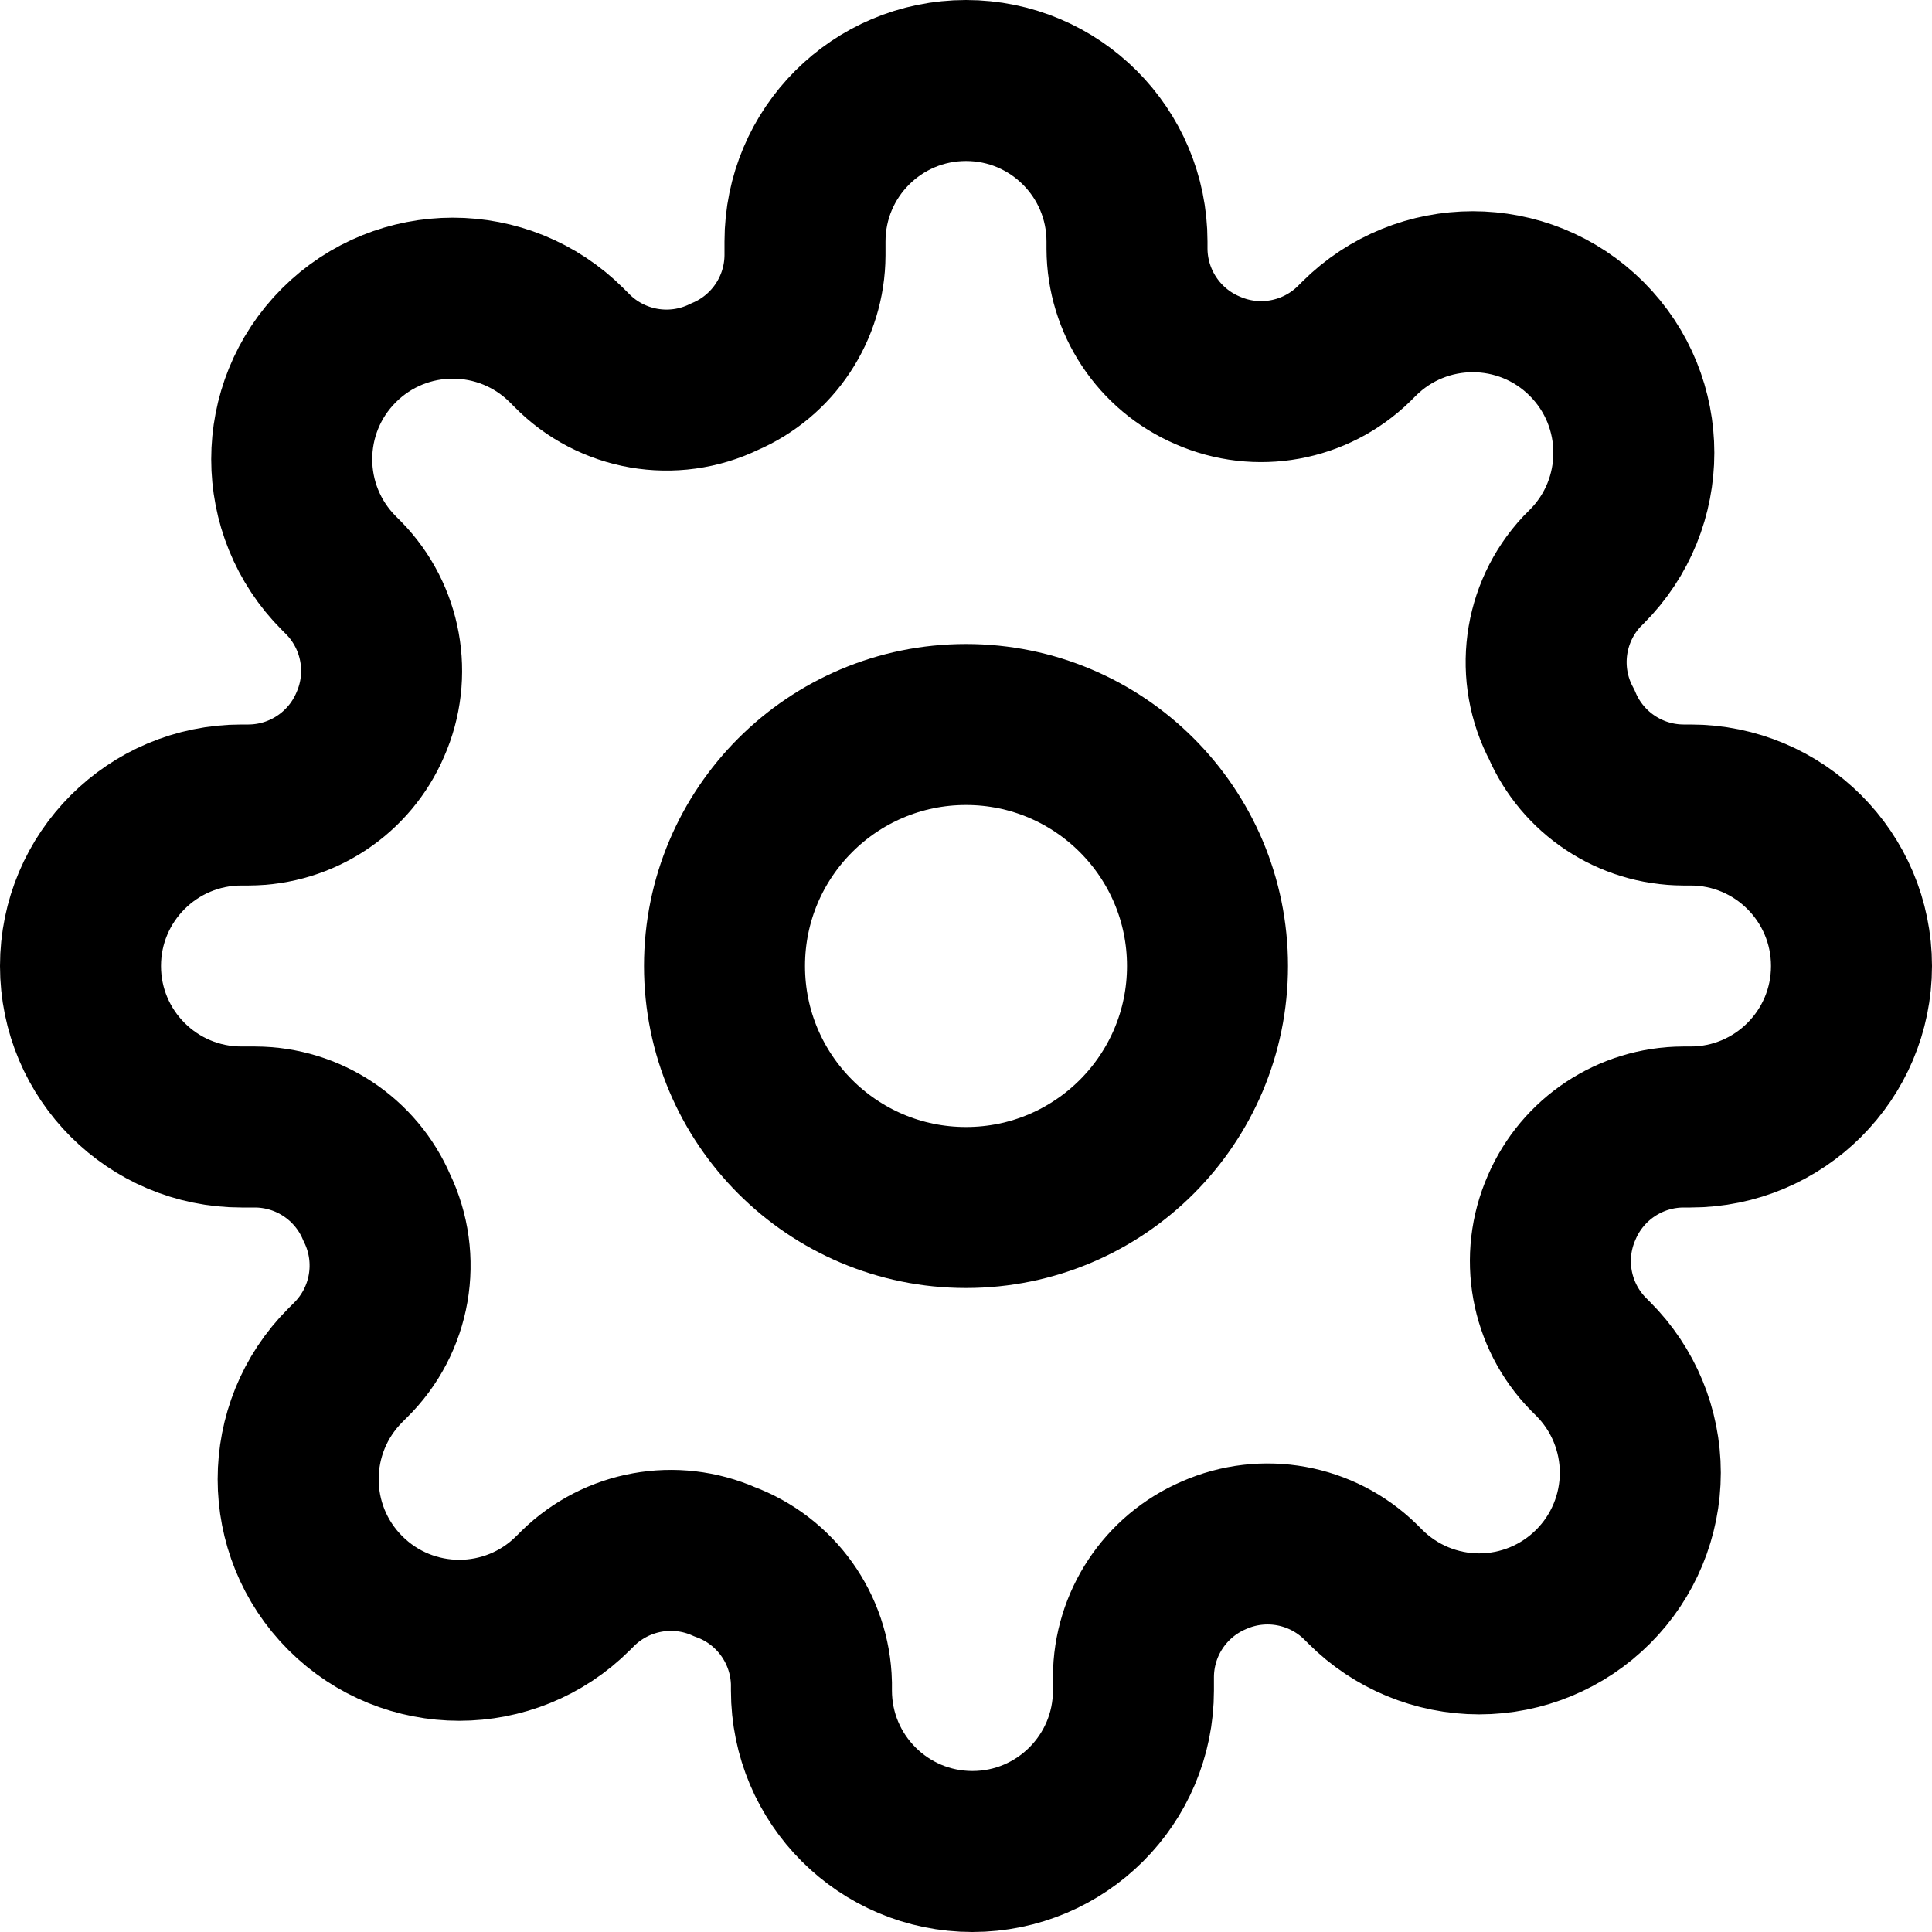
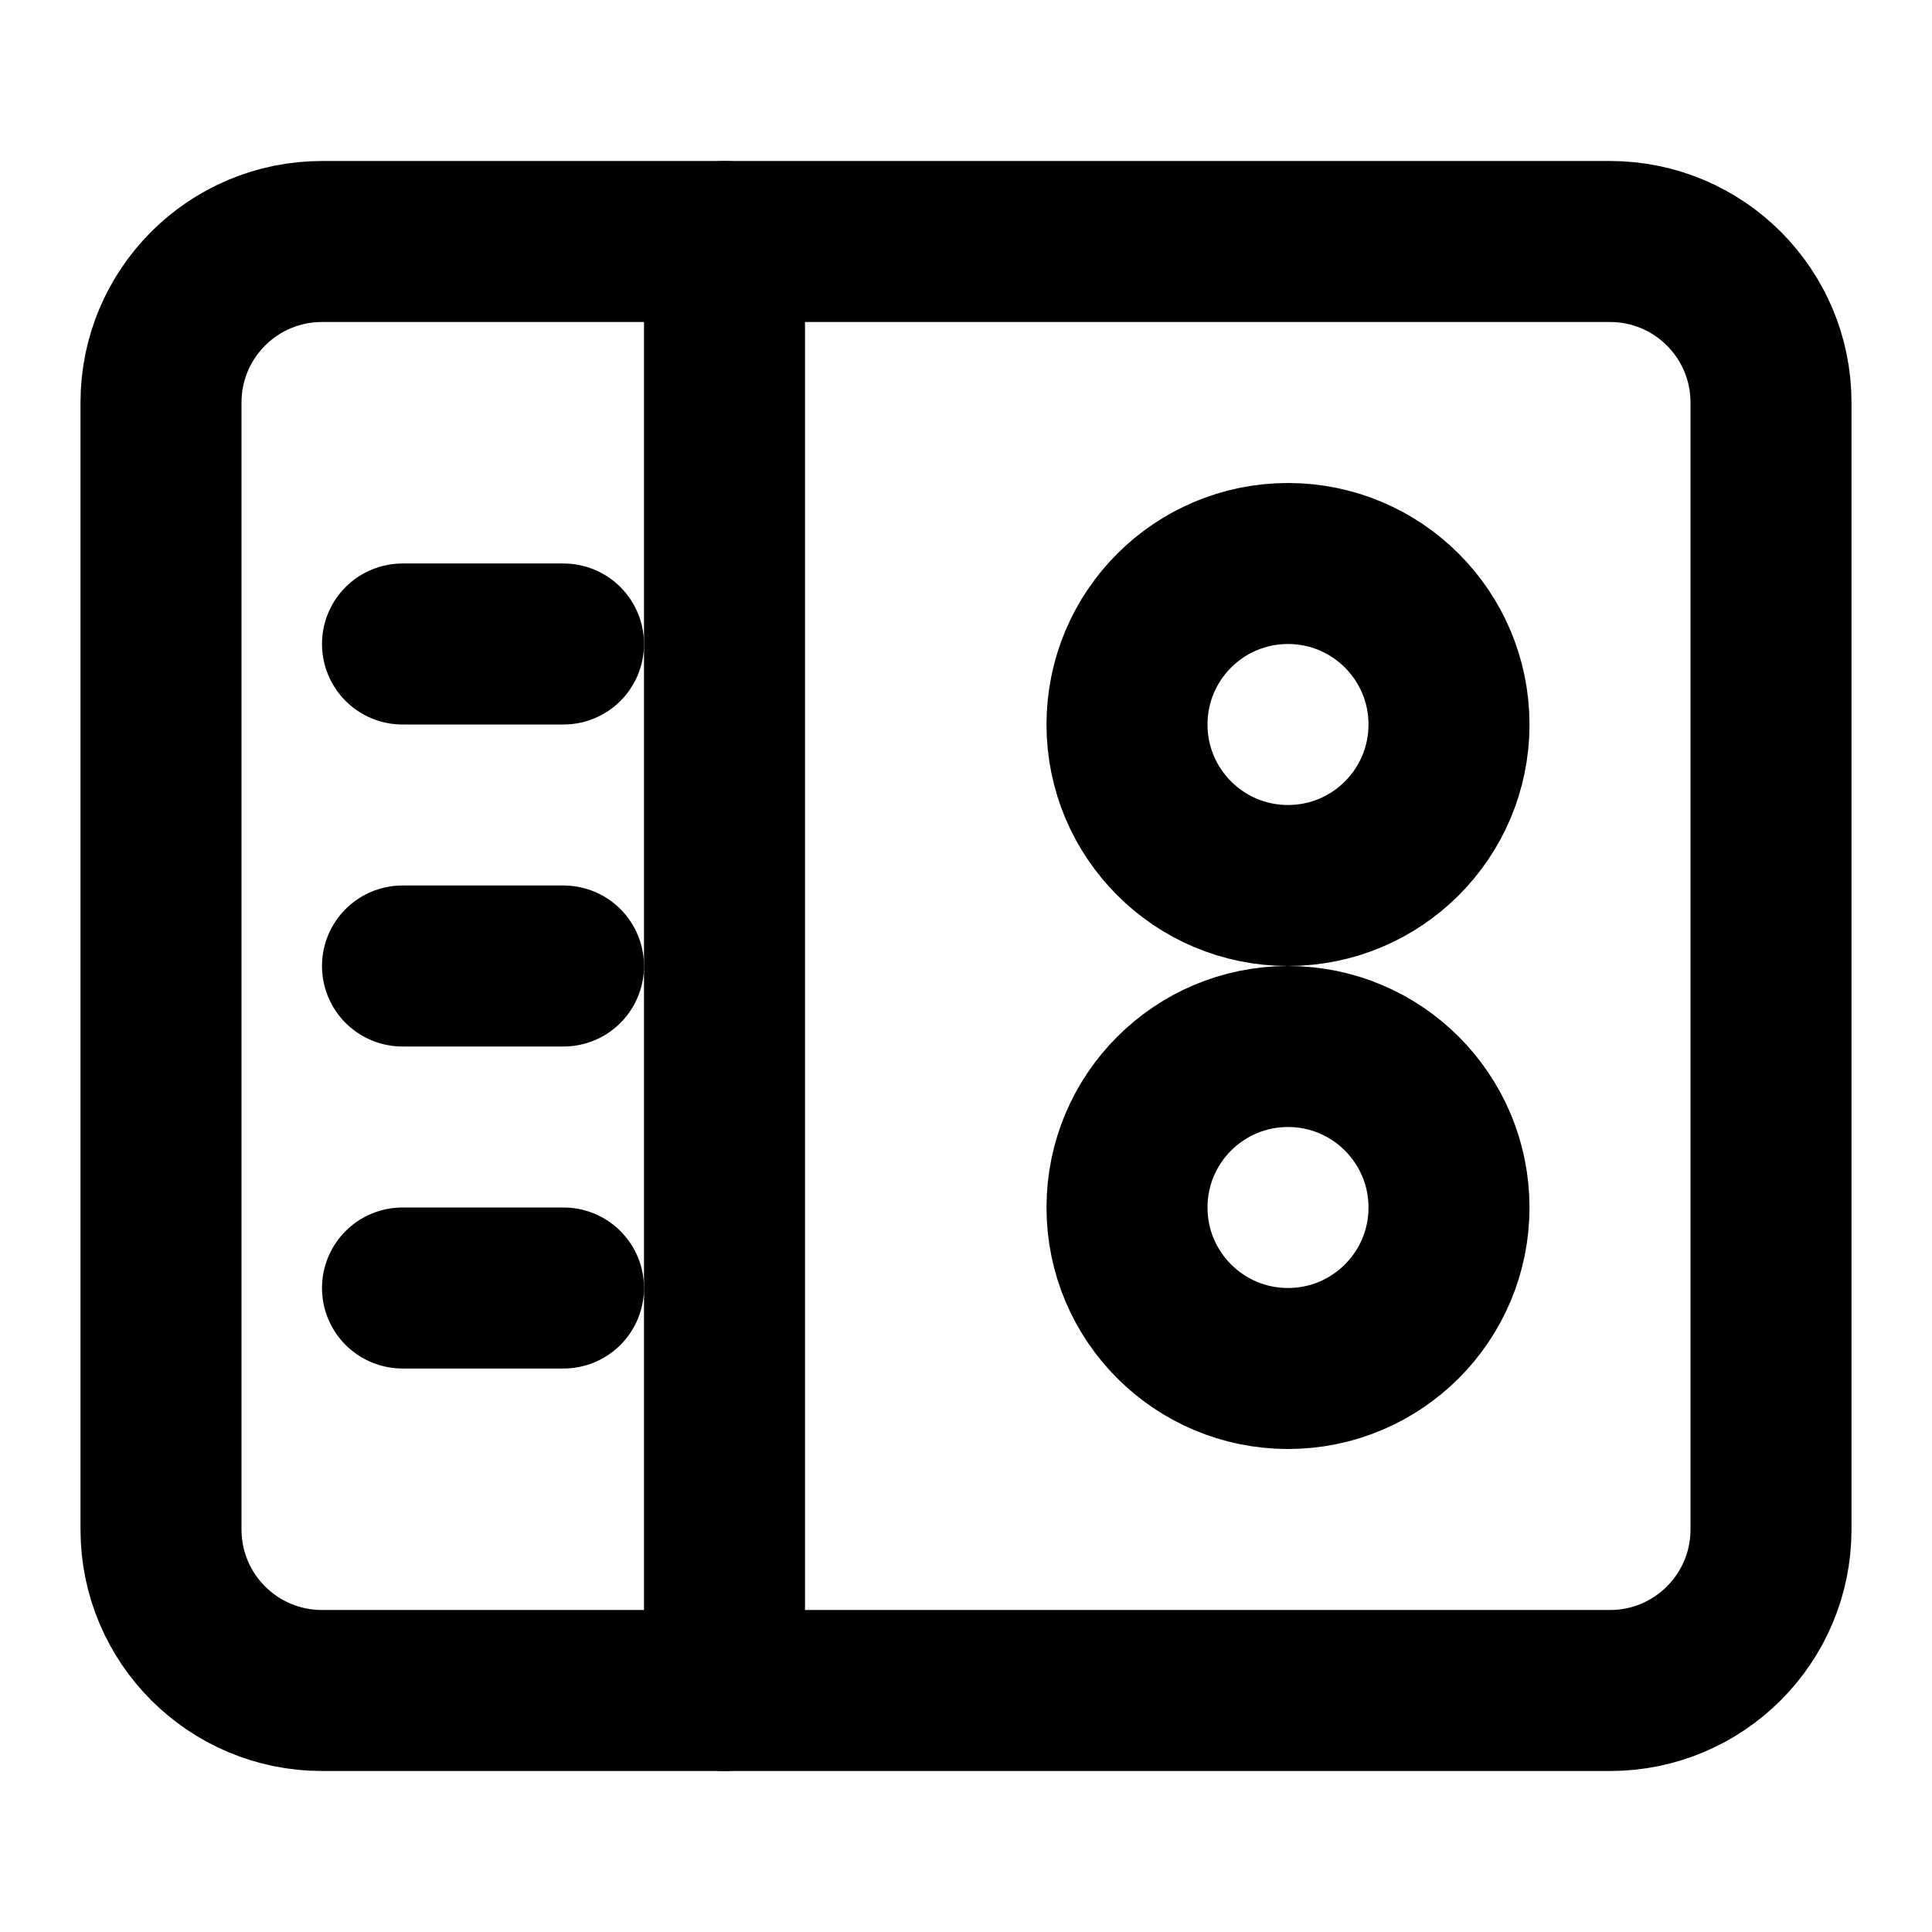
- <svg xmlns="http://www.w3.org/2000/svg" viewBox="0 0 24 24" fill="none" stroke="currentColor" stroke-width="2">
-   <circle cx="12" cy="12" r="3" />
-   <path d="M19.4 15a1.65 1.65 0 00.33 1.82l.06.06a2 2 0 010 2.83 2 2 0 01-2.83 0l-.06-.06a1.65 1.65 0 00-1.82-.33 1.65 1.65 0 00-1 1.51V21a2 2 0 01-4 0v-.09A1.65 1.65 0 009 19.4a1.65 1.65 0 00-1.82.33l-.06.06a2 2 0 01-2.83-2.83l.06-.06A1.65 1.65 0 004.68 15a1.65 1.65 0 00-1.51-1H3a2 2 0 010-4h.09A1.65 1.65 0 004.6 9a1.65 1.65 0 00-.33-1.82l-.06-.06a2 2 0 012.83-2.83l.06.06A1.65 1.65 0 009 4.68a1.65 1.65 0 001-1.51V3a2 2 0 014 0v.09a1.65 1.65 0 001 1.51 1.65 1.65 0 001.82-.33l.06-.06a2 2 0 012.83 2.83l-.06.06A1.65 1.65 0 0019.4 9a1.65 1.65 0 001.51 1H21a2 2 0 010 4h-.09a1.65 1.65 0 00-1.51 1z" />
+ <svg xmlns="http://www.w3.org/2000/svg" viewBox="0 0 24 24" width="24" height="24" fill="none" stroke="currentColor" stroke-width="2" stroke-linecap="round" stroke-linejoin="round">
+   <rect x="2" y="3" width="20" height="18" rx="2" />
+   <line x1="9" y1="3" x2="9" y2="21" />
+   <circle cx="16" cy="9" r="2" />
+   <circle cx="16" cy="15" r="2" />
+   <line x1="5" y1="8" x2="7" y2="8" />
+   <line x1="5" y1="12" x2="7" y2="12" />
+   <line x1="5" y1="16" x2="7" y2="16" />
</svg>
